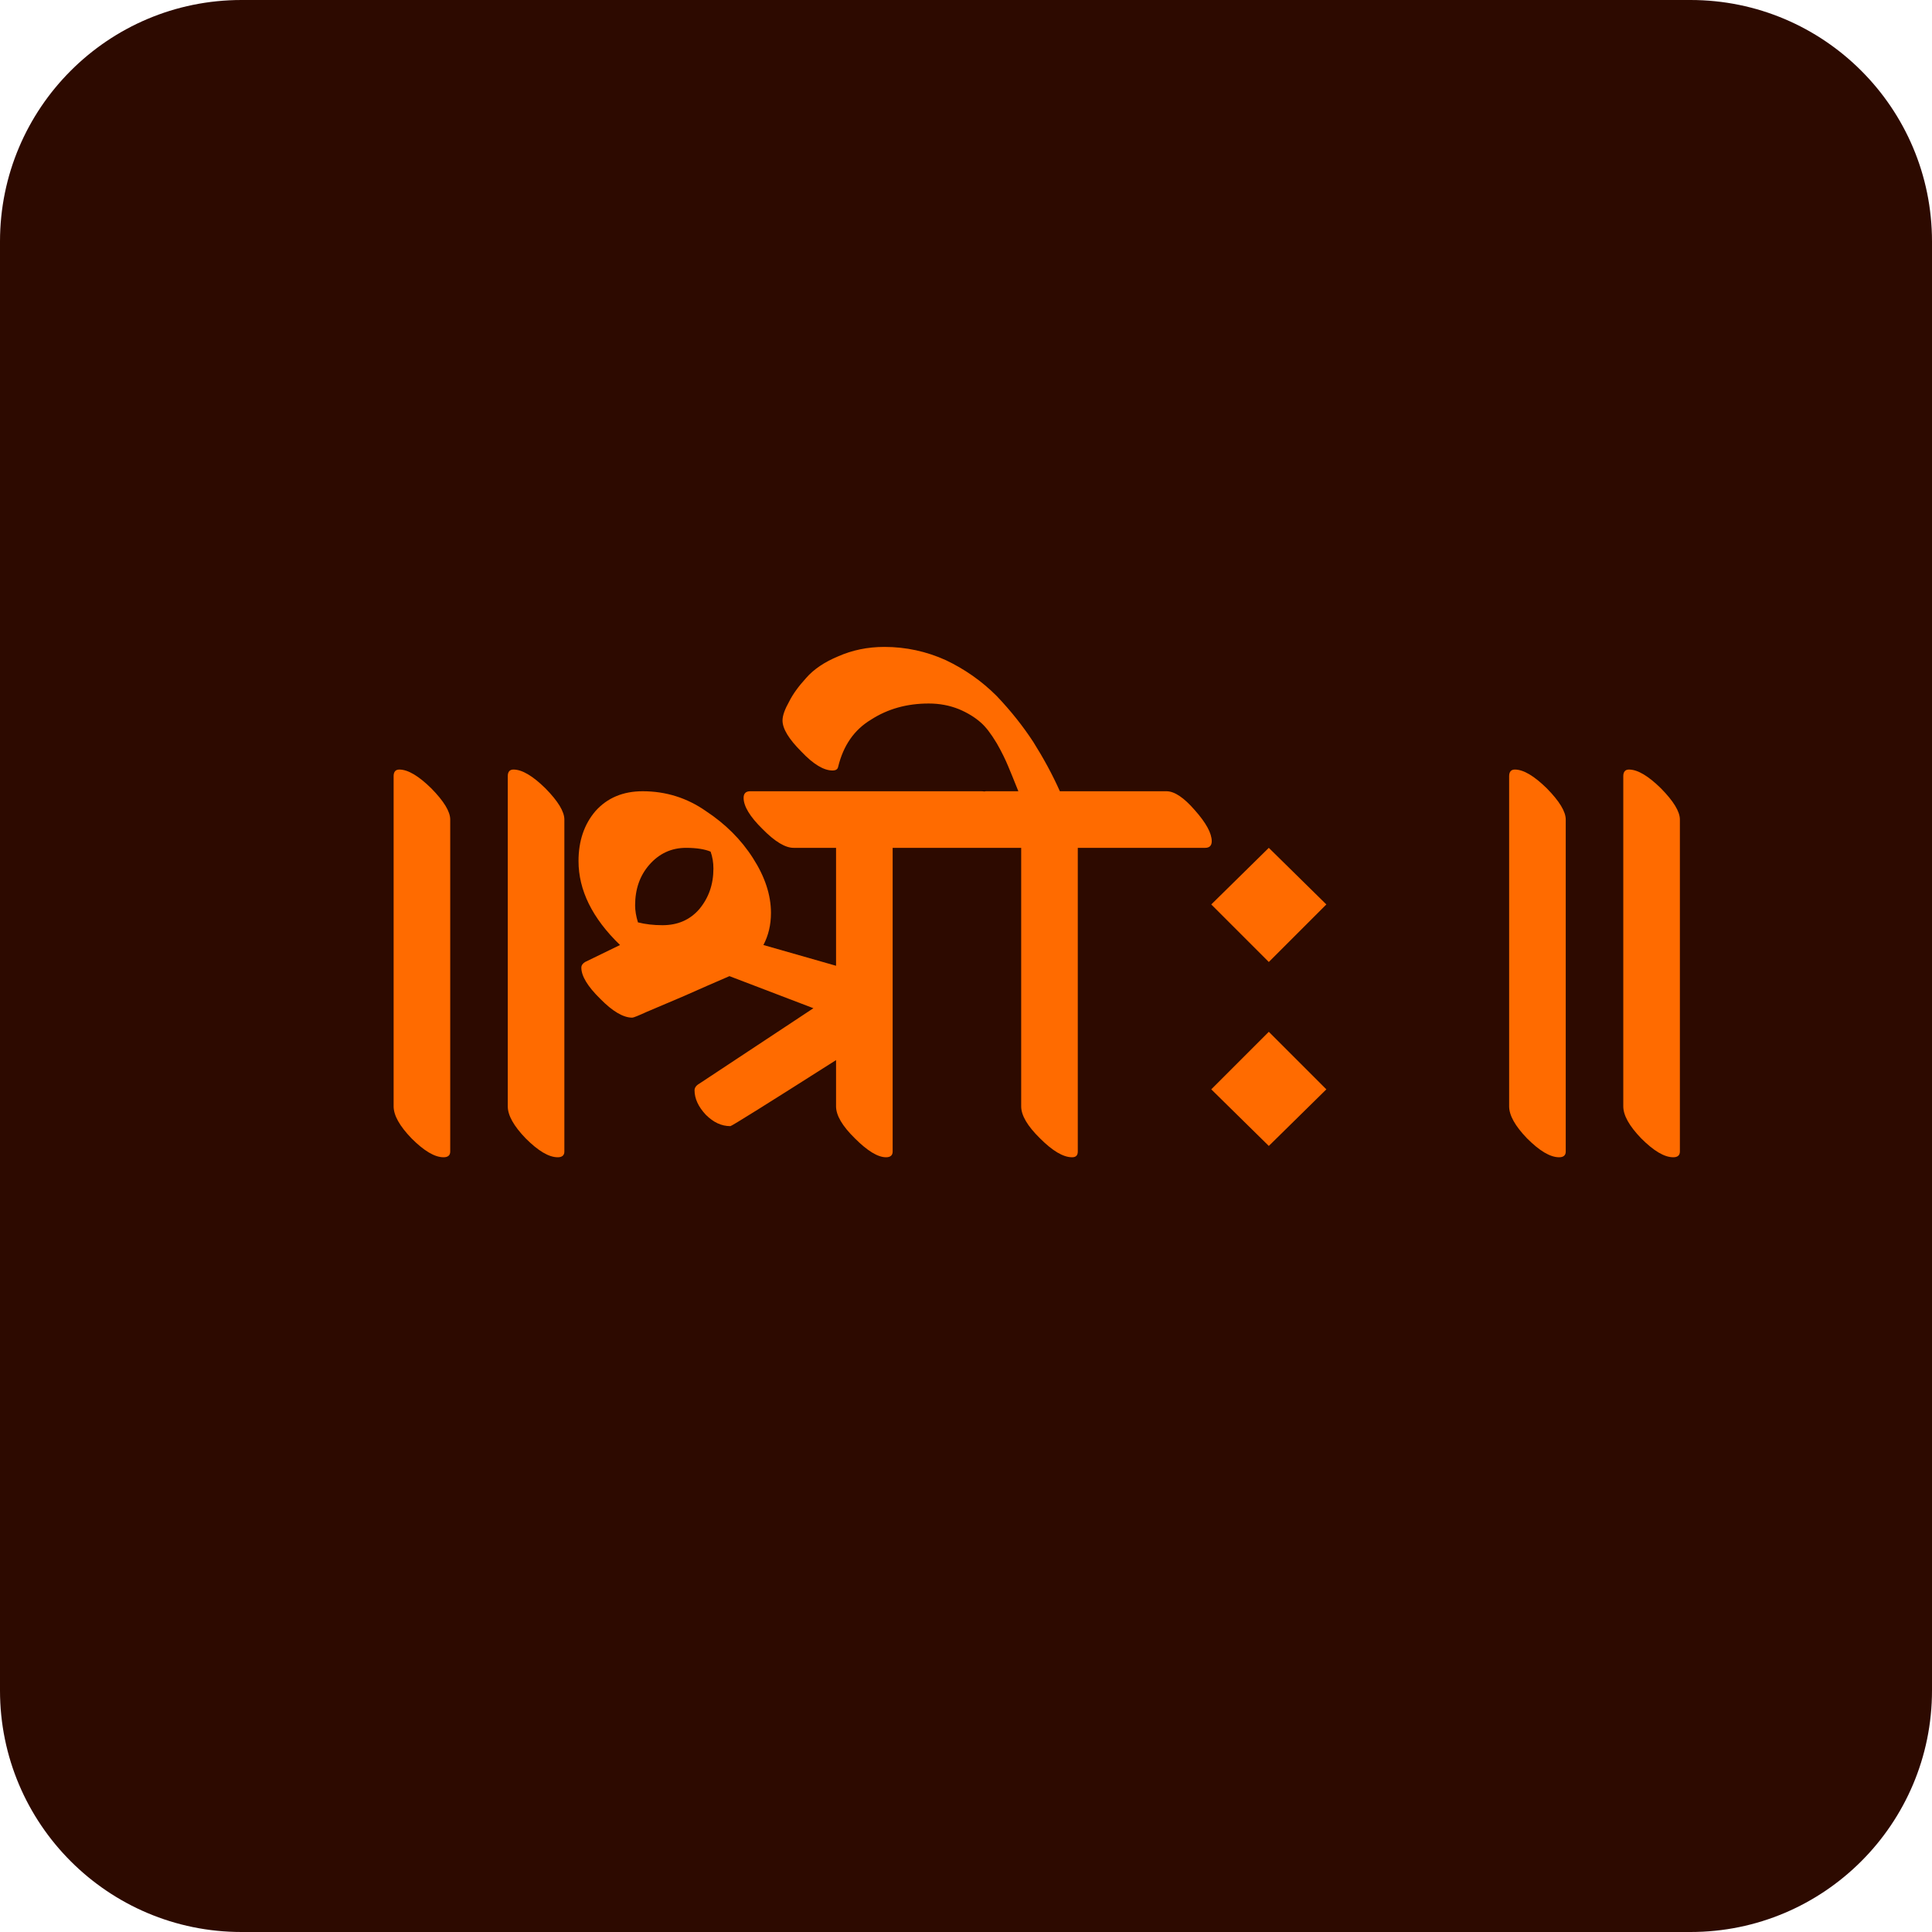
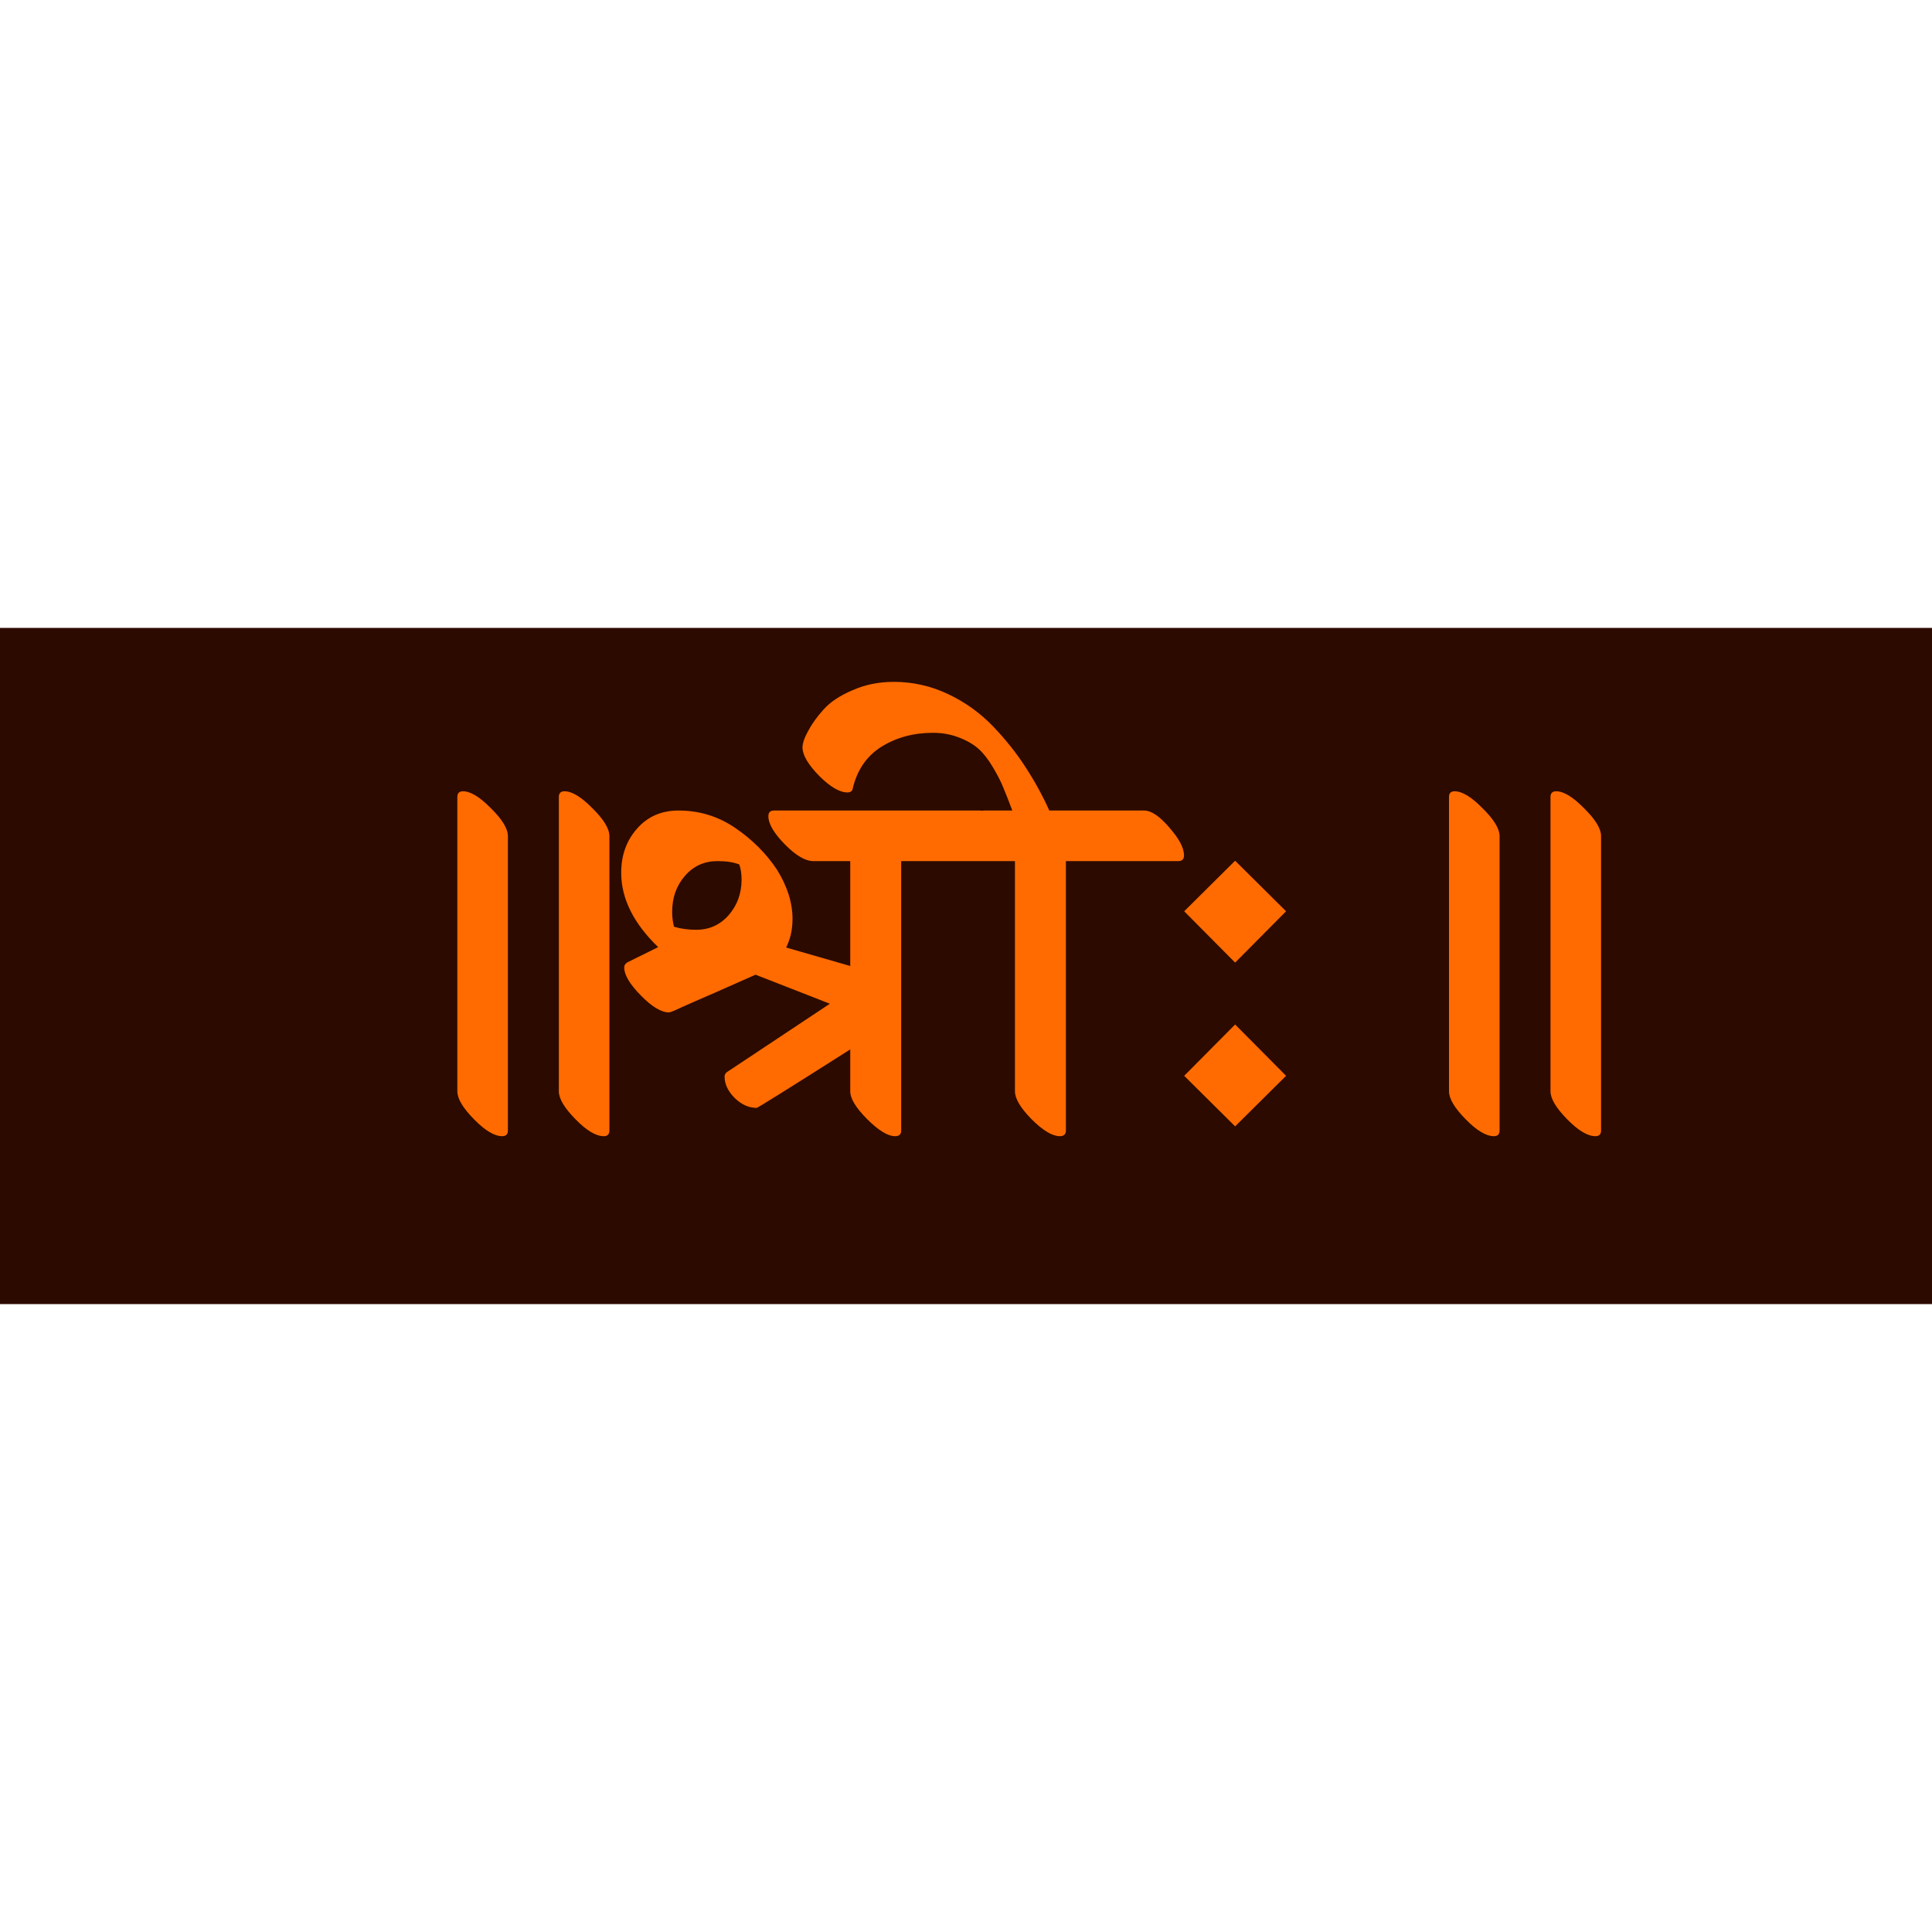
- <svg xmlns="http://www.w3.org/2000/svg" viewBox="0 0 32 32" width="32" height="32">
-   <rect width="32" height="32" rx="4" fill="#2D0A00" />
-   <text x="16" y="16" font-family="serif" font-size="9" font-weight="bold" fill="#FF6B00" text-anchor="middle" dominant-baseline="central">॥श्रीः॥</text>
+ <svg xmlns="http://www.w3.org/2000/svg" viewBox="0 0 80 28" width="32" height="32">
+   <rect width="80" height="28" fill="#2D0A00" />
+   <text x="40" y="14" font-family="serif" font-size="20" font-weight="bold" fill="#FF6B00" text-anchor="middle" dominant-baseline="central">॥श्रीः॥</text>
</svg>
